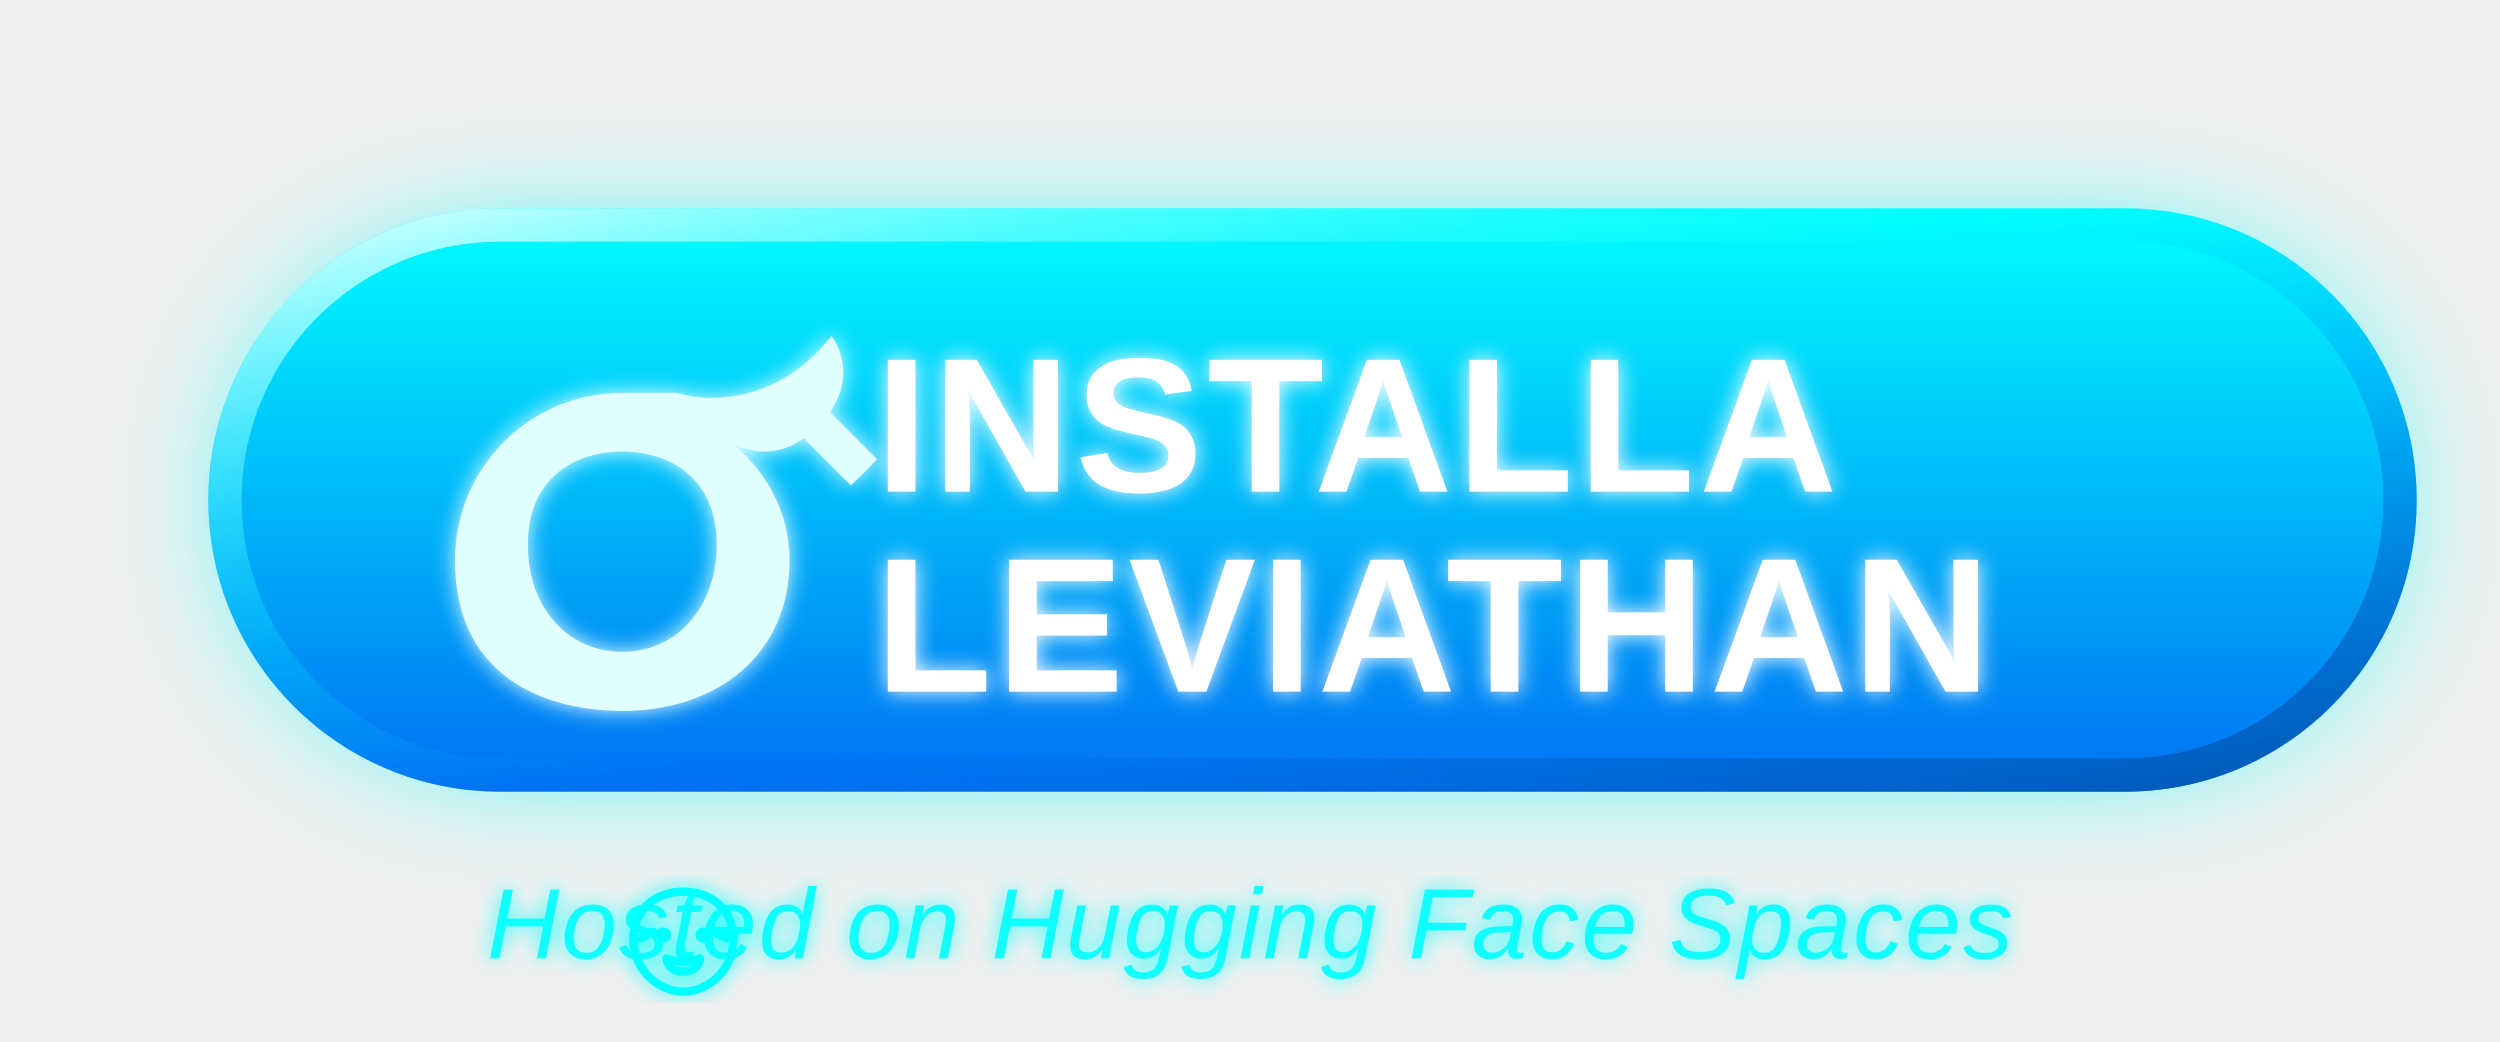
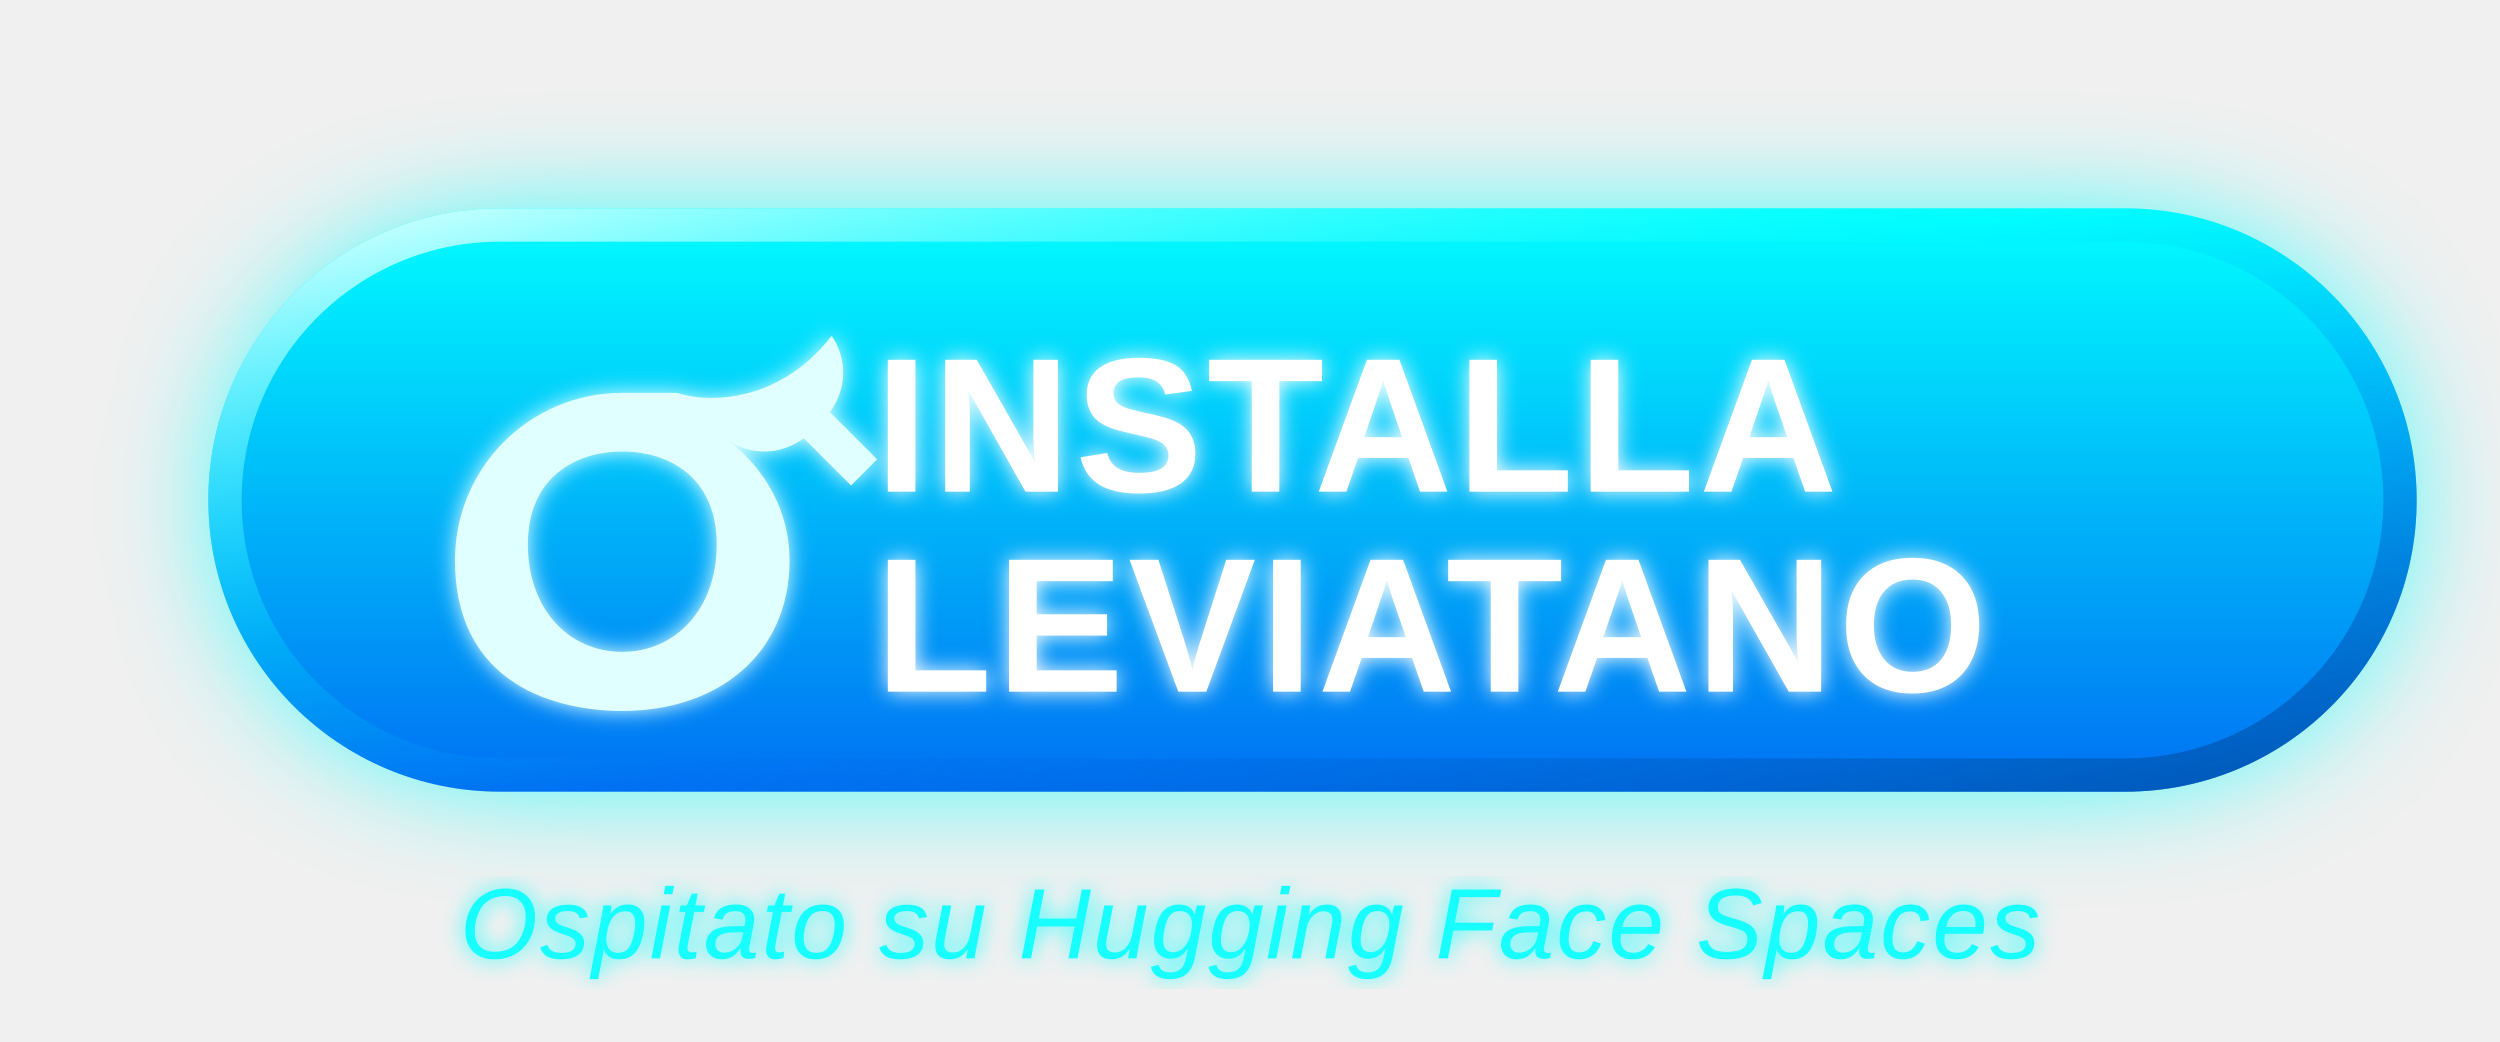
<svg xmlns="http://www.w3.org/2000/svg" width="600" height="250" viewBox="0 0 600 250">
  <defs>
    <linearGradient id="mainBodyGrad" x1="0%" y1="0%" x2="0%" y2="100%">
      <stop offset="0%" stop-color="#00ffff" />
      <stop offset="100%" stop-color="#0070f3" />
    </linearGradient>
    <linearGradient id="rimGrad" x1="0%" y1="0%" x2="100%" y2="100%">
      <stop offset="0%" stop-color="#ffffff" stop-opacity="0.9" />
      <stop offset="40%" stop-color="#00ffff" stop-opacity="0.2" />
      <stop offset="60%" stop-color="#0070f3" stop-opacity="0.2" />
      <stop offset="100%" stop-color="#0050a0" stop-opacity="0.8" />
    </linearGradient>
    <filter id="intenseGlow" x="-50%" y="-50%" width="200%" height="200%">
      <feGaussianBlur in="SourceAlpha" stdDeviation="18" result="blur1" />
      <feFlood flood-color="#00ffff" result="cyanColor" />
      <feComposite in="cyanColor" in2="blur1" operator="in" result="coloredBlur" />
      <feMerge>
        <feMergeNode in="coloredBlur" />
        <feMergeNode in="coloredBlur" />
+         <feMergeNode in="coloredBlur" />
        <feMergeNode in="SourceGraphic" />
      </feMerge>
    </filter>
    <filter id="textGlow">
      <feGaussianBlur stdDeviation="2.5" result="blur" />
      <feMerge>
        <feMergeNode in="blur" />
        <feMergeNode in="SourceGraphic" />
      </feMerge>
    </filter>
    <path id="dragonPath" d="M 58.5 18.9 C 38.3 18.9 22 35.2 22 55.4 C 22 82.9 44.5 88.3 58.5 88.3 C 79.4 88.3 95 75.9 95 55.4 C 95 44.8 89.7 35.4 81.5 29.2 C 83.8 30.8 86.6 31.7 89.5 31.7 C 92.7 31.7 95.6 30.6 98.1 28.8 L 108.4 39.1 L 114.1 33.4 L 103.8 23.1 C 105.6 20.6 106.7 17.7 106.7 14.5 C 106.7 11.6 105.8 8.8 104.2 6.5 C 104.2 6.5 104.1 6.5 104.1 6.5 C 97.9 14.7 88.5 20 77.9 20 C 75.3 20 72.8 19.6 70.4 18.9 C 66.6 18.9 62.6 18.9 58.5 18.9 Z M 58.5 31.7 C 68.8 31.7 79.1 37.4 79.1 52 C 79.1 65.8 70.3 75.4 58.5 75.4 C 46.6 75.4 37.9 65.8 37.9 52 C 37.9 37.4 48.2 31.7 58.5 31.7 Z" />
-     <path id="hfPath" d="M 15 8 C 6 8 0 14 0 22 C 0 32 8 38 15 38 C 22 38 30 32 30 22 C 30 14 24 8 15 8 Z M 9 20 C 10.5 20 10.5 22 9 22 C 7.5 22 7.5 20 9 20 Z M 21 20 C 22.5 20 22.5 22 21 22 C 19.5 22 19.5 20 21 20 Z M 15 32 C 11 32 10 29 10 28 C 10 28 12 29 15 29 C 18 29 20 28 20 28 C 20 29 19 32 15 32 Z M 2 22 L 6 20 M 28 22 L 24 20" fill="none" stroke="#00ffff" stroke-width="2.5" stroke-linecap="round" stroke-linejoin="round" />
  </defs>
  <g transform="translate(50, 50)">
    <rect x="15" y="15" width="500" height="110" rx="55" ry="55" fill="#00ffff" filter="url(#intenseGlow)" opacity="0.7" />
    <rect x="0" y="0" width="530" height="140" rx="70" ry="70" fill="url(#mainBodyGrad)" />
    <rect x="4" y="4" width="522" height="132" rx="66" ry="66" fill="none" stroke="url(#rimGrad)" stroke-width="8" />
    <g transform="translate(35, 18)" filter="url(#textGlow)">
      <use href="#dragonPath" fill="#e0ffff" transform="scale(1.1) translate(0,5)" />
      <g font-family="Arial Black, Arial, sans-serif" font-weight="900" fill="white" letter-spacing="1px">
        <text x="125" y="50" font-size="46">INSTALLA</text>
-         <text x="125" y="98" font-size="46">LEVIATHAN</text>
+         <text x="125" y="98" font-size="46">LEVIATANO</text>
      </g>
    </g>
  </g>
-   <g transform="translate(300, 230)" filter="url(#textGlow)">
-     <use href="#hfPath" x="-185" y="-28" transform="scale(0.8)" />
-     <text x="0" y="0" font-family="Arial, sans-serif" font-size="24" font-style="italic" text-anchor="middle" fill="#00ffff" opacity="0.9" letter-spacing="0.5px">
-         Hosted on Hugging Face Spaces
-       </text>
-   </g>
+   <text x="300" y="230" font-family="Arial, sans-serif" font-size="24" font-style="italic" text-anchor="middle" fill="#00ffff" filter="url(#textGlow)" opacity="0.9" letter-spacing="0.5px">
+     Ospitato su Hugging Face Spaces
+   </text>
</svg>
